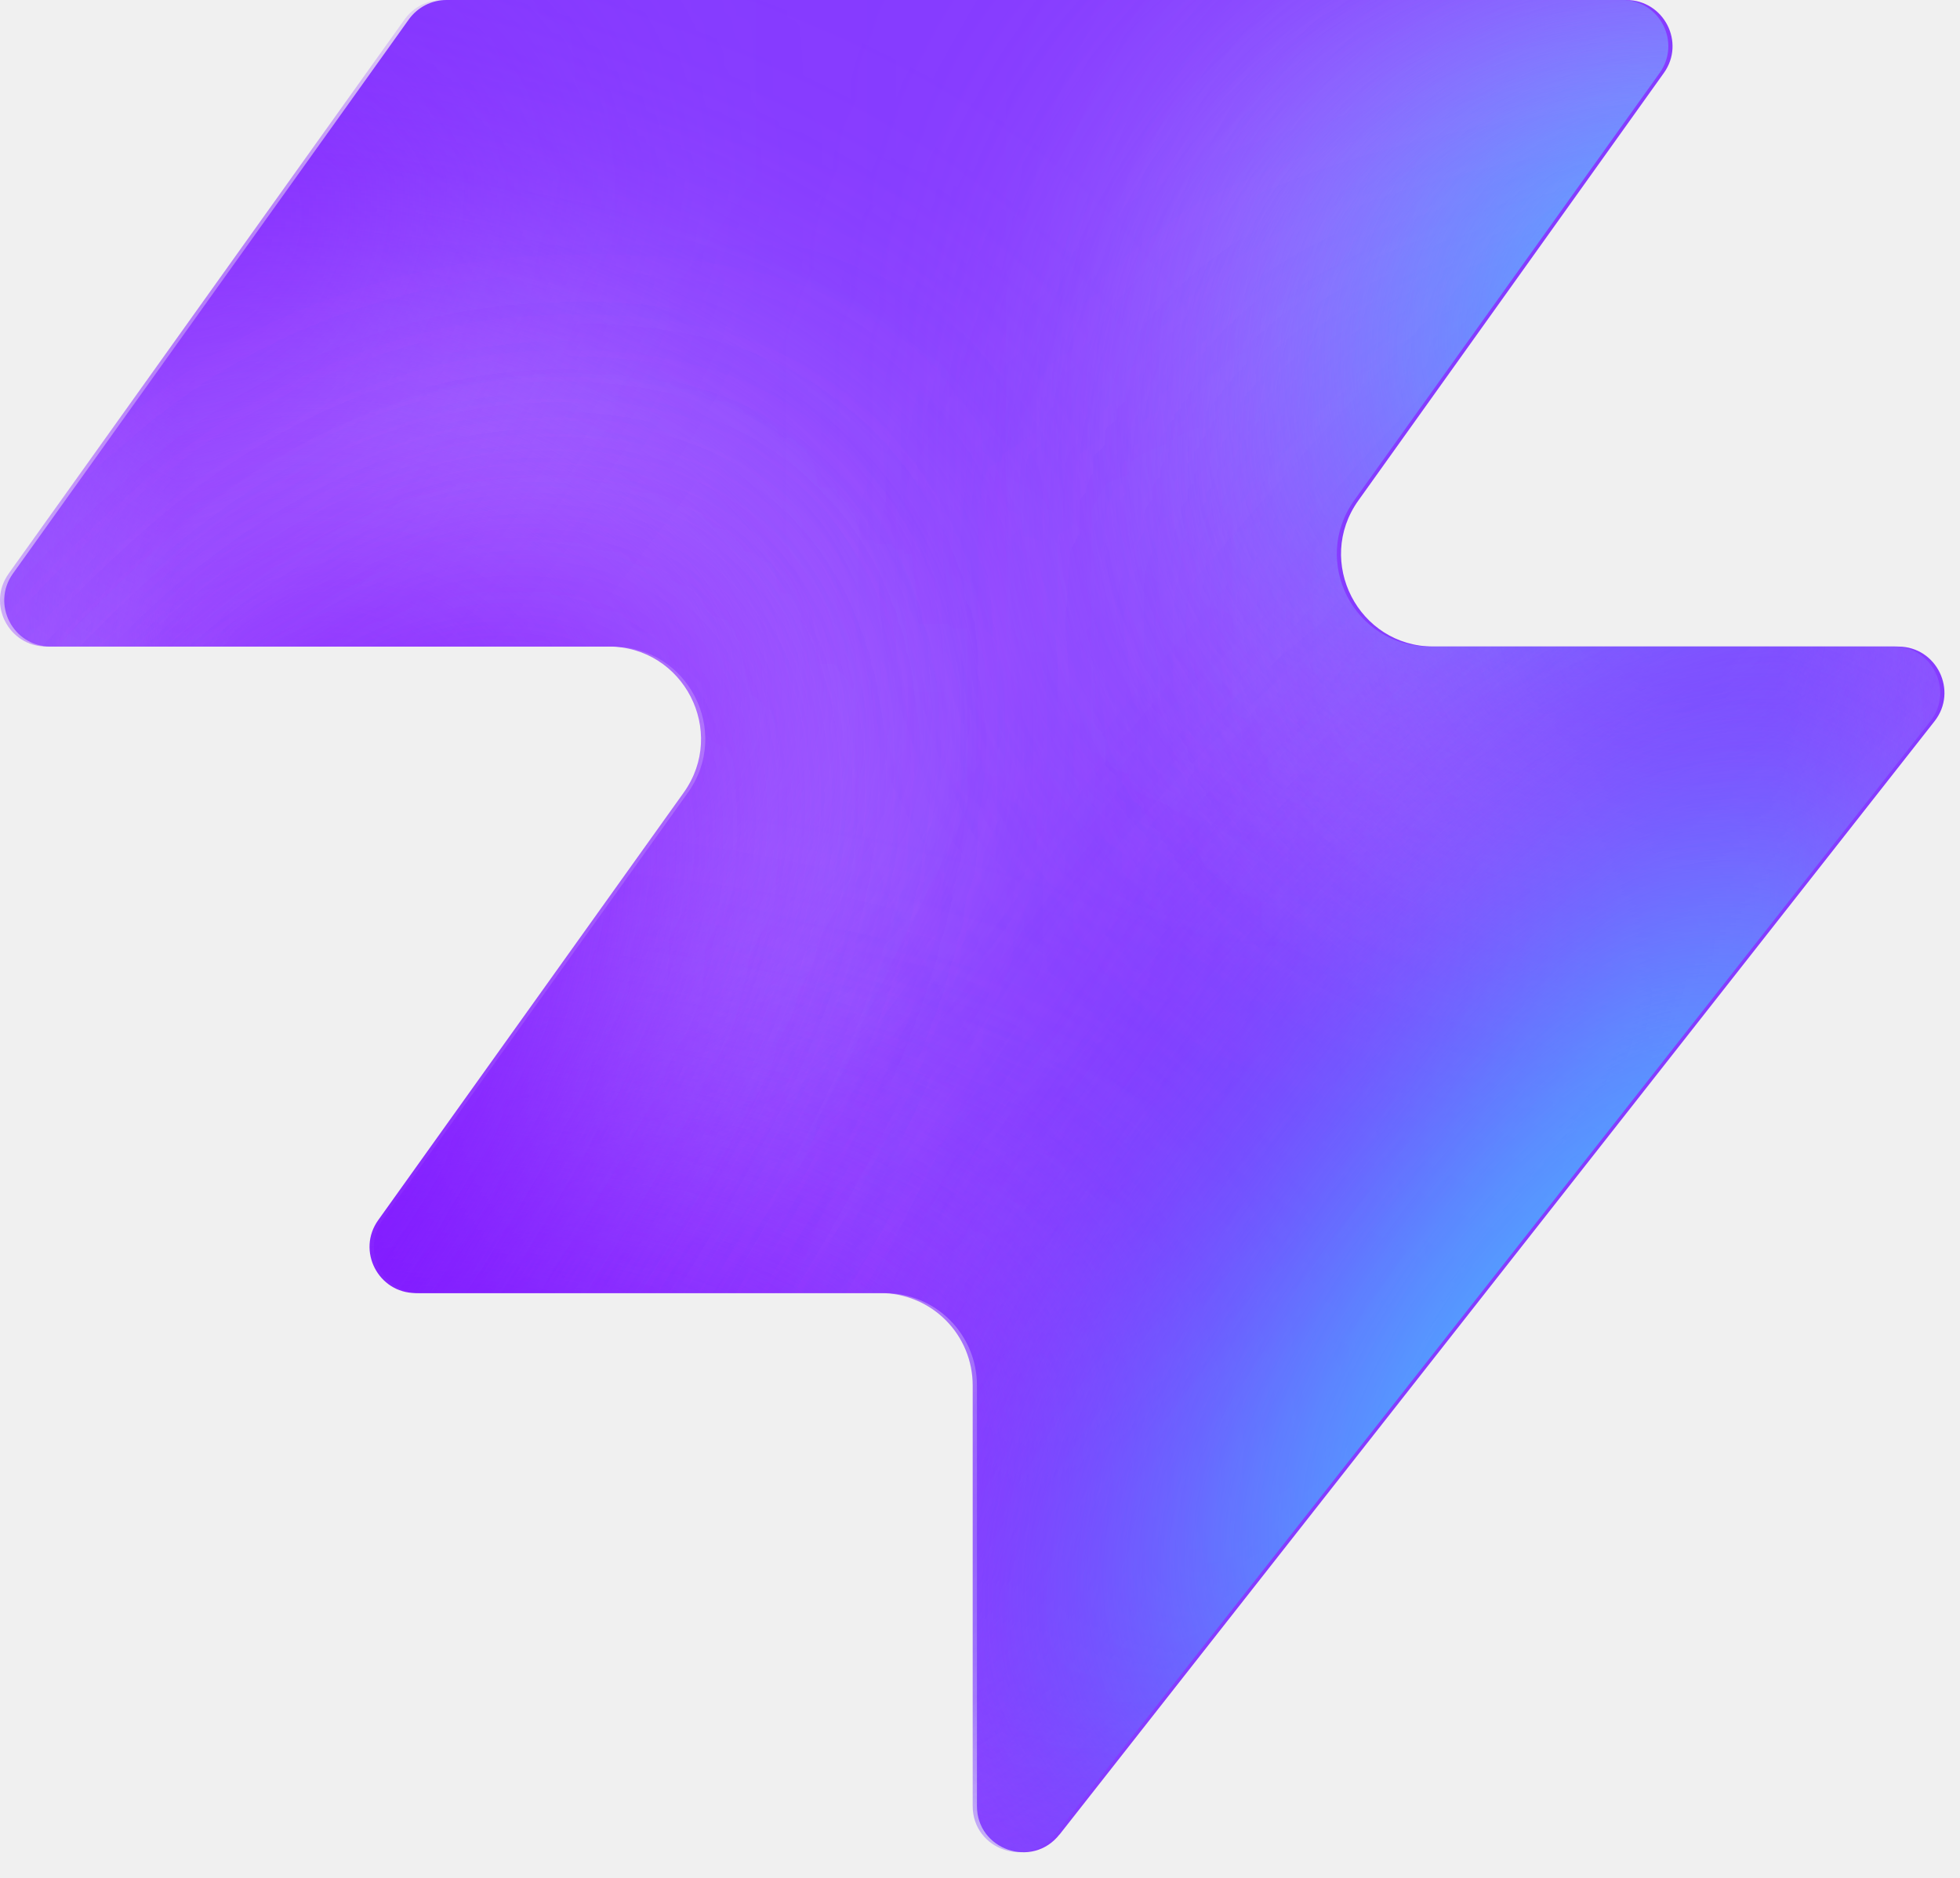
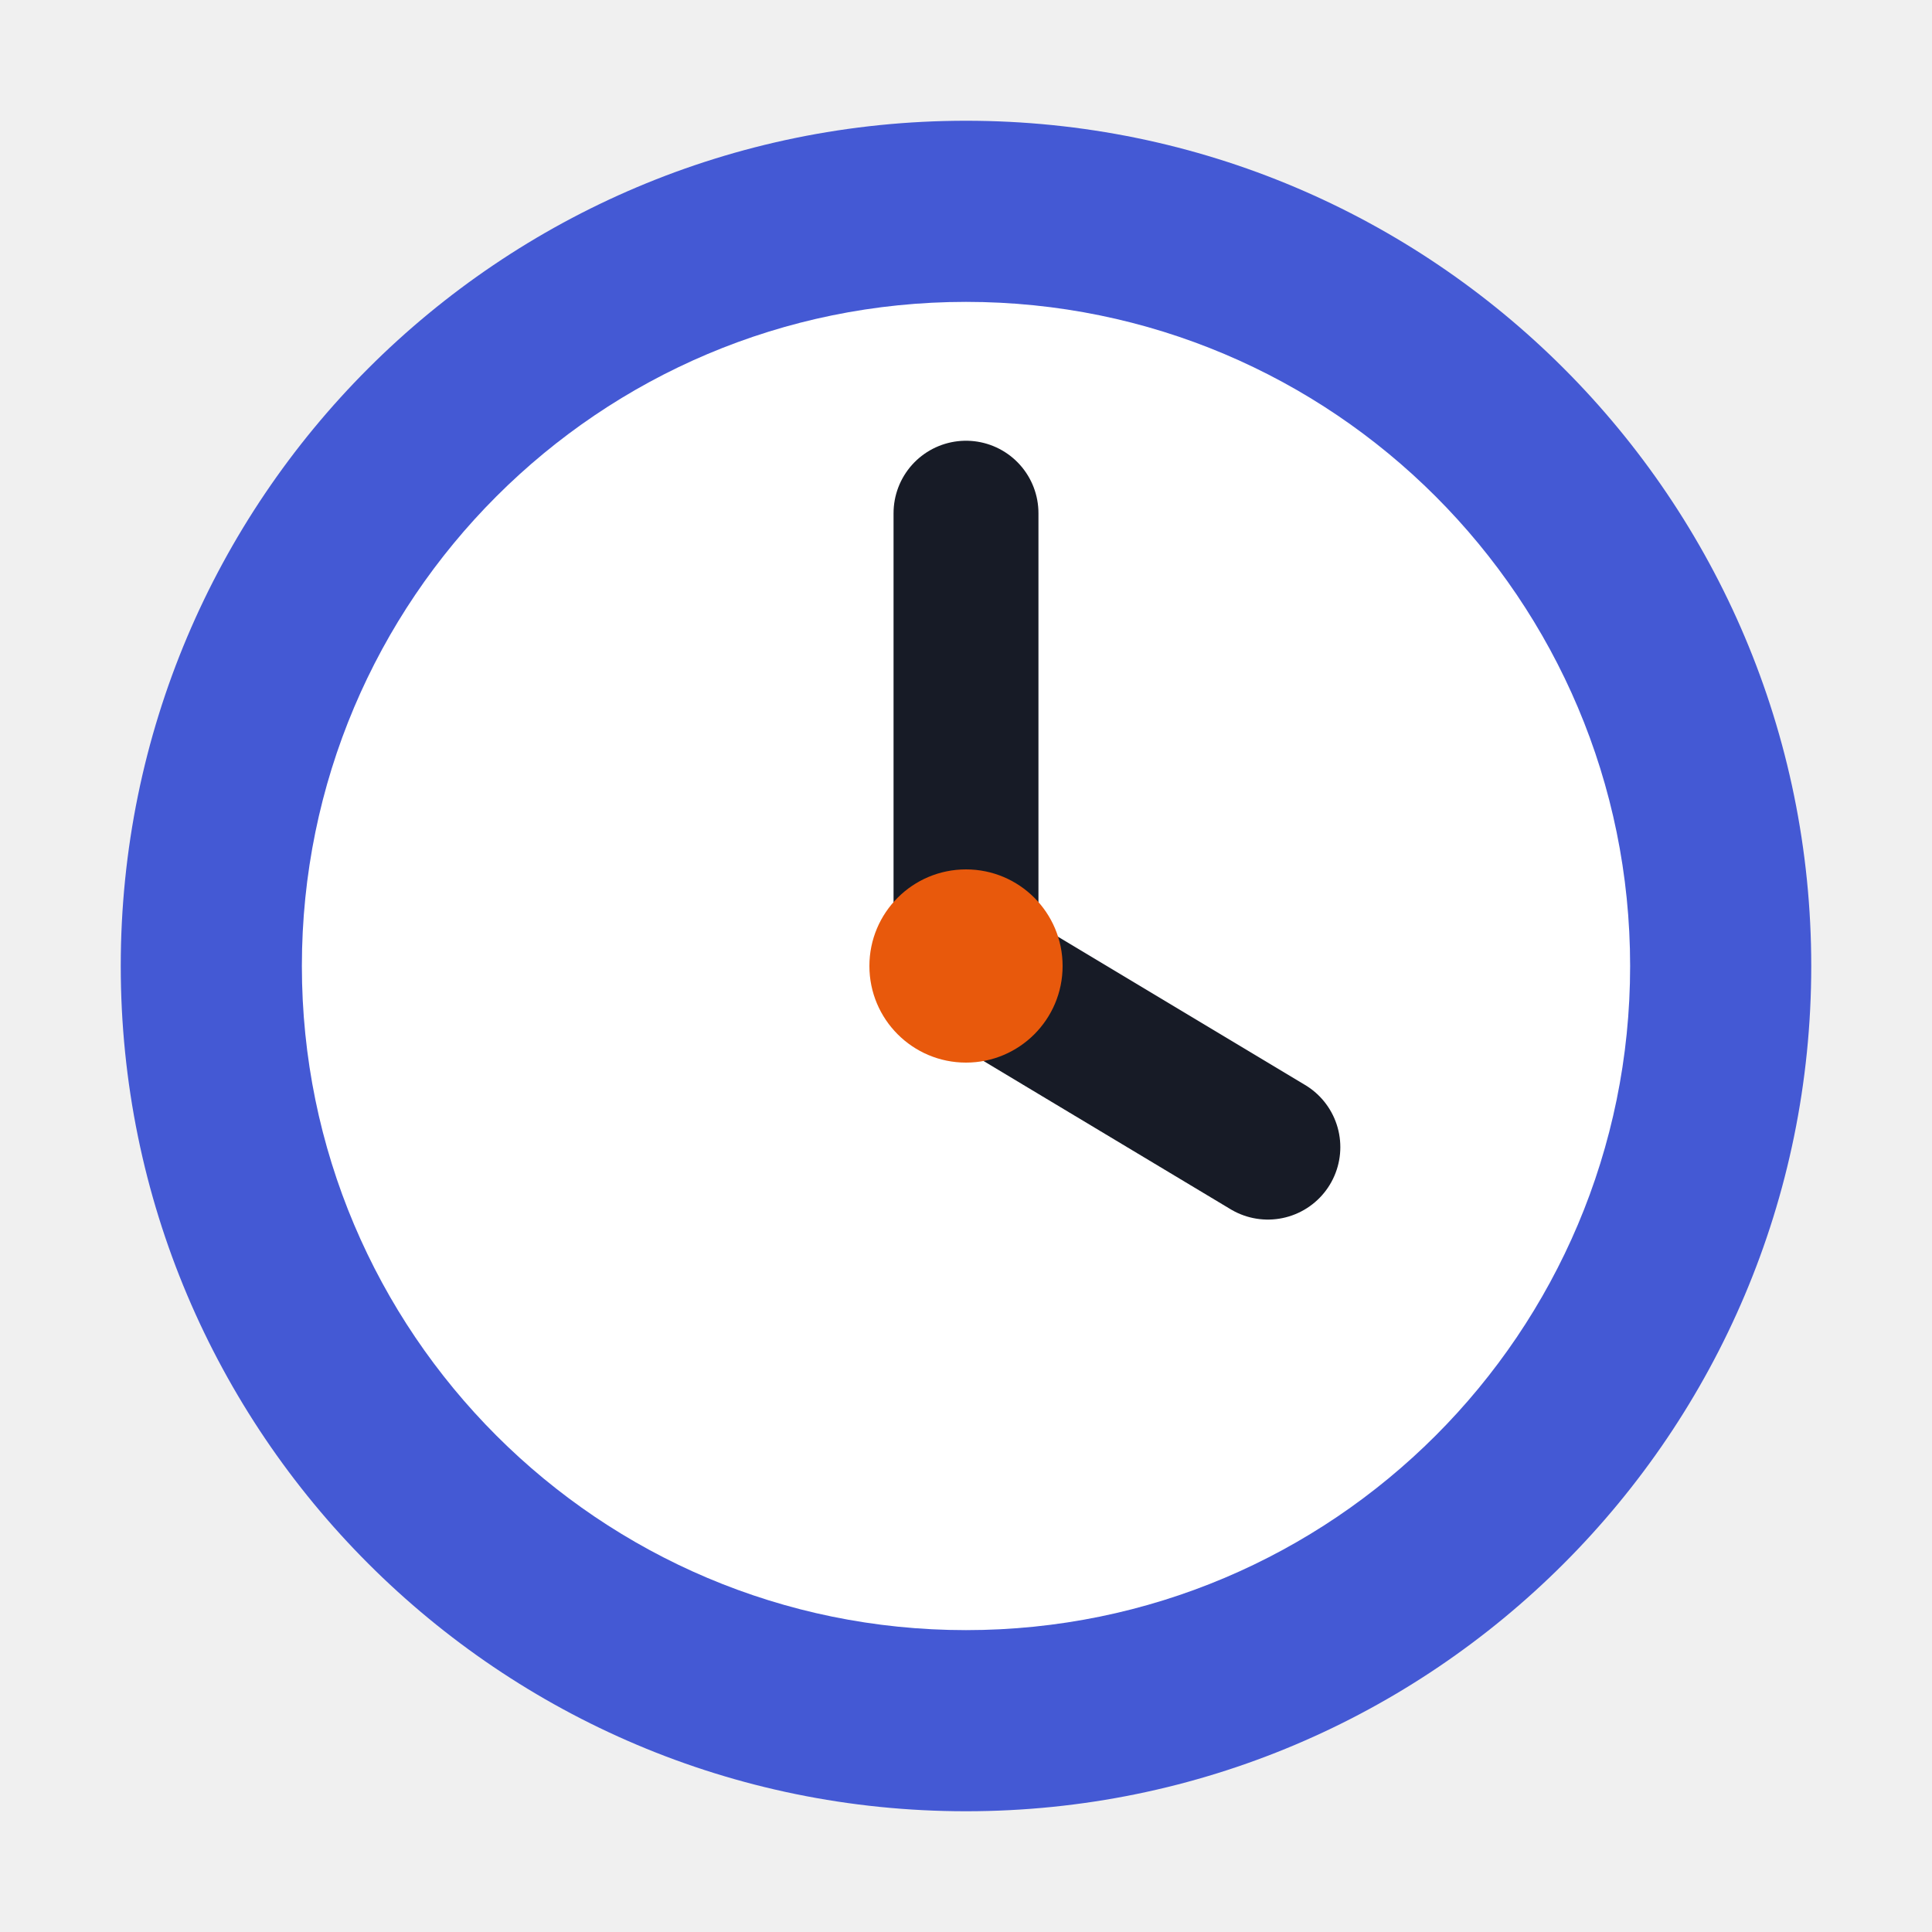
- <svg xmlns="http://www.w3.org/2000/svg" width="48" height="46" fill="none" viewBox="0 0 48 46">
-   <path fill="#863bff" d="M25.946 44.938c-.664.845-2.021.375-2.021-.698V33.937a2.26 2.26 0 0 0-2.262-2.262H10.287c-.92 0-1.456-1.04-.92-1.788l7.48-10.471c1.07-1.497 0-3.578-1.842-3.578H1.237c-.92 0-1.456-1.04-.92-1.788L10.013.474c.214-.297.556-.474.92-.474h28.894c.92 0 1.456 1.04.92 1.788l-7.48 10.471c-1.07 1.498 0 3.579 1.842 3.579h11.377c.943 0 1.473 1.088.89 1.83L25.947 44.94z" style="fill:#863bff;fill:color(display-p3 .525 .23 1);fill-opacity:1" />
-   <mask id="a" width="48" height="46" x="0" y="0" maskUnits="userSpaceOnUse" style="mask-type:alpha">
-     <path fill="#000" d="M25.842 44.938c-.664.844-2.021.375-2.021-.698V33.937a2.26 2.26 0 0 0-2.262-2.262H10.183c-.92 0-1.456-1.04-.92-1.788l7.48-10.471c1.07-1.498 0-3.579-1.842-3.579H1.133c-.92 0-1.456-1.04-.92-1.787L9.91.473c.214-.297.556-.474.92-.474h28.894c.92 0 1.456 1.04.92 1.788l-7.48 10.471c-1.07 1.498 0 3.578 1.842 3.578h11.377c.943 0 1.473 1.088.89 1.832L25.843 44.94z" style="fill:#000;fill-opacity:1" />
-   </mask>
-   <g mask="url(#a)">
-     <g filter="url(#b)">
-       <ellipse cx="5.508" cy="14.704" fill="#ede6ff" rx="5.508" ry="14.704" style="fill:#ede6ff;fill:color(display-p3 .927 .903 1);fill-opacity:1" transform="matrix(.00324 1 1 -.00324 -4.47 31.516)" />
-     </g>
-     <g filter="url(#c)">
-       <ellipse cx="10.399" cy="29.851" fill="#ede6ff" rx="10.399" ry="29.851" style="fill:#ede6ff;fill:color(display-p3 .927 .903 1);fill-opacity:1" transform="matrix(.00324 1 1 -.00324 -39.328 7.883)" />
-     </g>
-     <g filter="url(#d)">
-       <ellipse cx="5.508" cy="30.487" fill="#7e14ff" rx="5.508" ry="30.487" style="fill:#7e14ff;fill:color(display-p3 .492 .077 1);fill-opacity:1" transform="rotate(89.814 -25.913 -14.639)scale(1 -1)" />
-     </g>
-     <g filter="url(#e)">
-       <ellipse cx="5.508" cy="30.599" fill="#7e14ff" rx="5.508" ry="30.599" style="fill:#7e14ff;fill:color(display-p3 .492 .077 1);fill-opacity:1" transform="rotate(89.814 -32.644 -3.334)scale(1 -1)" />
-     </g>
-     <g filter="url(#f)">
-       <ellipse cx="5.508" cy="30.599" fill="#7e14ff" rx="5.508" ry="30.599" style="fill:#7e14ff;fill:color(display-p3 .492 .077 1);fill-opacity:1" transform="matrix(.00324 1 1 -.00324 -34.34 30.47)" />
-     </g>
-     <g filter="url(#g)">
-       <ellipse cx="14.072" cy="22.078" fill="#ede6ff" rx="14.072" ry="22.078" style="fill:#ede6ff;fill:color(display-p3 .927 .903 1);fill-opacity:1" transform="rotate(93.35 24.506 48.493)scale(-1 1)" />
-     </g>
-     <g filter="url(#h)">
-       <ellipse cx="3.47" cy="21.501" fill="#7e14ff" rx="3.47" ry="21.501" style="fill:#7e14ff;fill:color(display-p3 .492 .077 1);fill-opacity:1" transform="rotate(89.009 28.708 47.59)scale(-1 1)" />
-     </g>
-     <g filter="url(#i)">
-       <ellipse cx="3.47" cy="21.501" fill="#7e14ff" rx="3.47" ry="21.501" style="fill:#7e14ff;fill:color(display-p3 .492 .077 1);fill-opacity:1" transform="rotate(89.009 28.708 47.59)scale(-1 1)" />
-     </g>
-     <g filter="url(#j)">
-       <ellipse cx=".387" cy="8.972" fill="#7e14ff" rx="4.407" ry="29.108" style="fill:#7e14ff;fill:color(display-p3 .492 .077 1);fill-opacity:1" transform="rotate(39.51 .387 8.972)" />
-     </g>
-     <g filter="url(#k)">
-       <ellipse cx="47.523" cy="-6.092" fill="#7e14ff" rx="4.407" ry="29.108" style="fill:#7e14ff;fill:color(display-p3 .492 .077 1);fill-opacity:1" transform="rotate(37.892 47.523 -6.092)" />
-     </g>
-     <g filter="url(#l)">
-       <ellipse cx="41.412" cy="6.333" fill="#47bfff" rx="5.971" ry="9.665" style="fill:#47bfff;fill:color(display-p3 .28 .748 1);fill-opacity:1" transform="rotate(37.892 41.412 6.333)" />
-     </g>
-     <g filter="url(#m)">
-       <ellipse cx="-1.879" cy="38.332" fill="#7e14ff" rx="4.407" ry="29.108" style="fill:#7e14ff;fill:color(display-p3 .492 .077 1);fill-opacity:1" transform="rotate(37.892 -1.88 38.332)" />
-     </g>
-     <g filter="url(#n)">
-       <ellipse cx="-1.879" cy="38.332" fill="#7e14ff" rx="4.407" ry="29.108" style="fill:#7e14ff;fill:color(display-p3 .492 .077 1);fill-opacity:1" transform="rotate(37.892 -1.88 38.332)" />
-     </g>
-     <g filter="url(#o)">
-       <ellipse cx="35.651" cy="29.907" fill="#7e14ff" rx="4.407" ry="29.108" style="fill:#7e14ff;fill:color(display-p3 .492 .077 1);fill-opacity:1" transform="rotate(37.892 35.651 29.907)" />
-     </g>
-     <g filter="url(#p)">
-       <ellipse cx="38.418" cy="32.4" fill="#47bfff" rx="5.971" ry="15.297" style="fill:#47bfff;fill:color(display-p3 .28 .748 1);fill-opacity:1" transform="rotate(37.892 38.418 32.4)" />
-     </g>
-   </g>
-   <defs>
-     <filter id="b" width="60.045" height="41.654" x="-19.77" y="16.149" color-interpolation-filters="sRGB" filterUnits="userSpaceOnUse">
-       <feFlood flood-opacity="0" result="BackgroundImageFix" />
-       <feBlend in="SourceGraphic" in2="BackgroundImageFix" result="shape" />
-       <feGaussianBlur result="effect1_foregroundBlur_2002_17158" stdDeviation="7.659" />
-     </filter>
-     <filter id="c" width="90.34" height="51.437" x="-54.613" y="-7.533" color-interpolation-filters="sRGB" filterUnits="userSpaceOnUse">
-       <feFlood flood-opacity="0" result="BackgroundImageFix" />
-       <feBlend in="SourceGraphic" in2="BackgroundImageFix" result="shape" />
-       <feGaussianBlur result="effect1_foregroundBlur_2002_17158" stdDeviation="7.659" />
-     </filter>
-     <filter id="d" width="79.355" height="29.4" x="-49.64" y="2.03" color-interpolation-filters="sRGB" filterUnits="userSpaceOnUse">
-       <feFlood flood-opacity="0" result="BackgroundImageFix" />
-       <feBlend in="SourceGraphic" in2="BackgroundImageFix" result="shape" />
-       <feGaussianBlur result="effect1_foregroundBlur_2002_17158" stdDeviation="4.596" />
-     </filter>
-     <filter id="e" width="79.579" height="29.4" x="-45.045" y="20.029" color-interpolation-filters="sRGB" filterUnits="userSpaceOnUse">
-       <feFlood flood-opacity="0" result="BackgroundImageFix" />
-       <feBlend in="SourceGraphic" in2="BackgroundImageFix" result="shape" />
-       <feGaussianBlur result="effect1_foregroundBlur_2002_17158" stdDeviation="4.596" />
-     </filter>
-     <filter id="f" width="79.579" height="29.4" x="-43.513" y="21.178" color-interpolation-filters="sRGB" filterUnits="userSpaceOnUse">
-       <feFlood flood-opacity="0" result="BackgroundImageFix" />
-       <feBlend in="SourceGraphic" in2="BackgroundImageFix" result="shape" />
-       <feGaussianBlur result="effect1_foregroundBlur_2002_17158" stdDeviation="4.596" />
-     </filter>
-     <filter id="g" width="74.749" height="58.852" x="15.756" y="-17.901" color-interpolation-filters="sRGB" filterUnits="userSpaceOnUse">
-       <feFlood flood-opacity="0" result="BackgroundImageFix" />
-       <feBlend in="SourceGraphic" in2="BackgroundImageFix" result="shape" />
-       <feGaussianBlur result="effect1_foregroundBlur_2002_17158" stdDeviation="7.659" />
-     </filter>
-     <filter id="h" width="61.377" height="25.362" x="23.548" y="2.284" color-interpolation-filters="sRGB" filterUnits="userSpaceOnUse">
-       <feFlood flood-opacity="0" result="BackgroundImageFix" />
-       <feBlend in="SourceGraphic" in2="BackgroundImageFix" result="shape" />
-       <feGaussianBlur result="effect1_foregroundBlur_2002_17158" stdDeviation="4.596" />
-     </filter>
-     <filter id="i" width="61.377" height="25.362" x="23.548" y="2.284" color-interpolation-filters="sRGB" filterUnits="userSpaceOnUse">
-       <feFlood flood-opacity="0" result="BackgroundImageFix" />
-       <feBlend in="SourceGraphic" in2="BackgroundImageFix" result="shape" />
-       <feGaussianBlur result="effect1_foregroundBlur_2002_17158" stdDeviation="4.596" />
-     </filter>
-     <filter id="j" width="56.045" height="63.649" x="-27.636" y="-22.853" color-interpolation-filters="sRGB" filterUnits="userSpaceOnUse">
-       <feFlood flood-opacity="0" result="BackgroundImageFix" />
-       <feBlend in="SourceGraphic" in2="BackgroundImageFix" result="shape" />
-       <feGaussianBlur result="effect1_foregroundBlur_2002_17158" stdDeviation="4.596" />
-     </filter>
-     <filter id="k" width="54.814" height="64.646" x="20.116" y="-38.415" color-interpolation-filters="sRGB" filterUnits="userSpaceOnUse">
-       <feFlood flood-opacity="0" result="BackgroundImageFix" />
-       <feBlend in="SourceGraphic" in2="BackgroundImageFix" result="shape" />
-       <feGaussianBlur result="effect1_foregroundBlur_2002_17158" stdDeviation="4.596" />
-     </filter>
-     <filter id="l" width="33.541" height="35.313" x="24.641" y="-11.323" color-interpolation-filters="sRGB" filterUnits="userSpaceOnUse">
-       <feFlood flood-opacity="0" result="BackgroundImageFix" />
-       <feBlend in="SourceGraphic" in2="BackgroundImageFix" result="shape" />
-       <feGaussianBlur result="effect1_foregroundBlur_2002_17158" stdDeviation="4.596" />
-     </filter>
-     <filter id="m" width="54.814" height="64.646" x="-29.286" y="6.009" color-interpolation-filters="sRGB" filterUnits="userSpaceOnUse">
-       <feFlood flood-opacity="0" result="BackgroundImageFix" />
-       <feBlend in="SourceGraphic" in2="BackgroundImageFix" result="shape" />
-       <feGaussianBlur result="effect1_foregroundBlur_2002_17158" stdDeviation="4.596" />
-     </filter>
-     <filter id="n" width="54.814" height="64.646" x="-29.286" y="6.009" color-interpolation-filters="sRGB" filterUnits="userSpaceOnUse">
-       <feFlood flood-opacity="0" result="BackgroundImageFix" />
-       <feBlend in="SourceGraphic" in2="BackgroundImageFix" result="shape" />
-       <feGaussianBlur result="effect1_foregroundBlur_2002_17158" stdDeviation="4.596" />
-     </filter>
-     <filter id="o" width="54.814" height="64.646" x="8.244" y="-2.416" color-interpolation-filters="sRGB" filterUnits="userSpaceOnUse">
-       <feFlood flood-opacity="0" result="BackgroundImageFix" />
-       <feBlend in="SourceGraphic" in2="BackgroundImageFix" result="shape" />
-       <feGaussianBlur result="effect1_foregroundBlur_2002_17158" stdDeviation="4.596" />
-     </filter>
-     <filter id="p" width="39.409" height="43.623" x="18.713" y="10.588" color-interpolation-filters="sRGB" filterUnits="userSpaceOnUse">
-       <feFlood flood-opacity="0" result="BackgroundImageFix" />
-       <feBlend in="SourceGraphic" in2="BackgroundImageFix" result="shape" />
-       <feGaussianBlur result="effect1_foregroundBlur_2002_17158" stdDeviation="4.596" />
-     </filter>
-   </defs>
+ <svg xmlns="http://www.w3.org/2000/svg" viewBox="0 0 32 32">
+   <circle cx="16" cy="16" r="14" fill="#4459d4" />
+   <circle cx="16" cy="16" r="11" fill="#fff" />
+   <path d="M16 8.5V16l5 3" fill="none" stroke="#171b26" stroke-width="2.4" stroke-linecap="round" stroke-linejoin="round" />
+   <circle cx="16" cy="16" r="1.6" fill="#e8590c" />
</svg>
